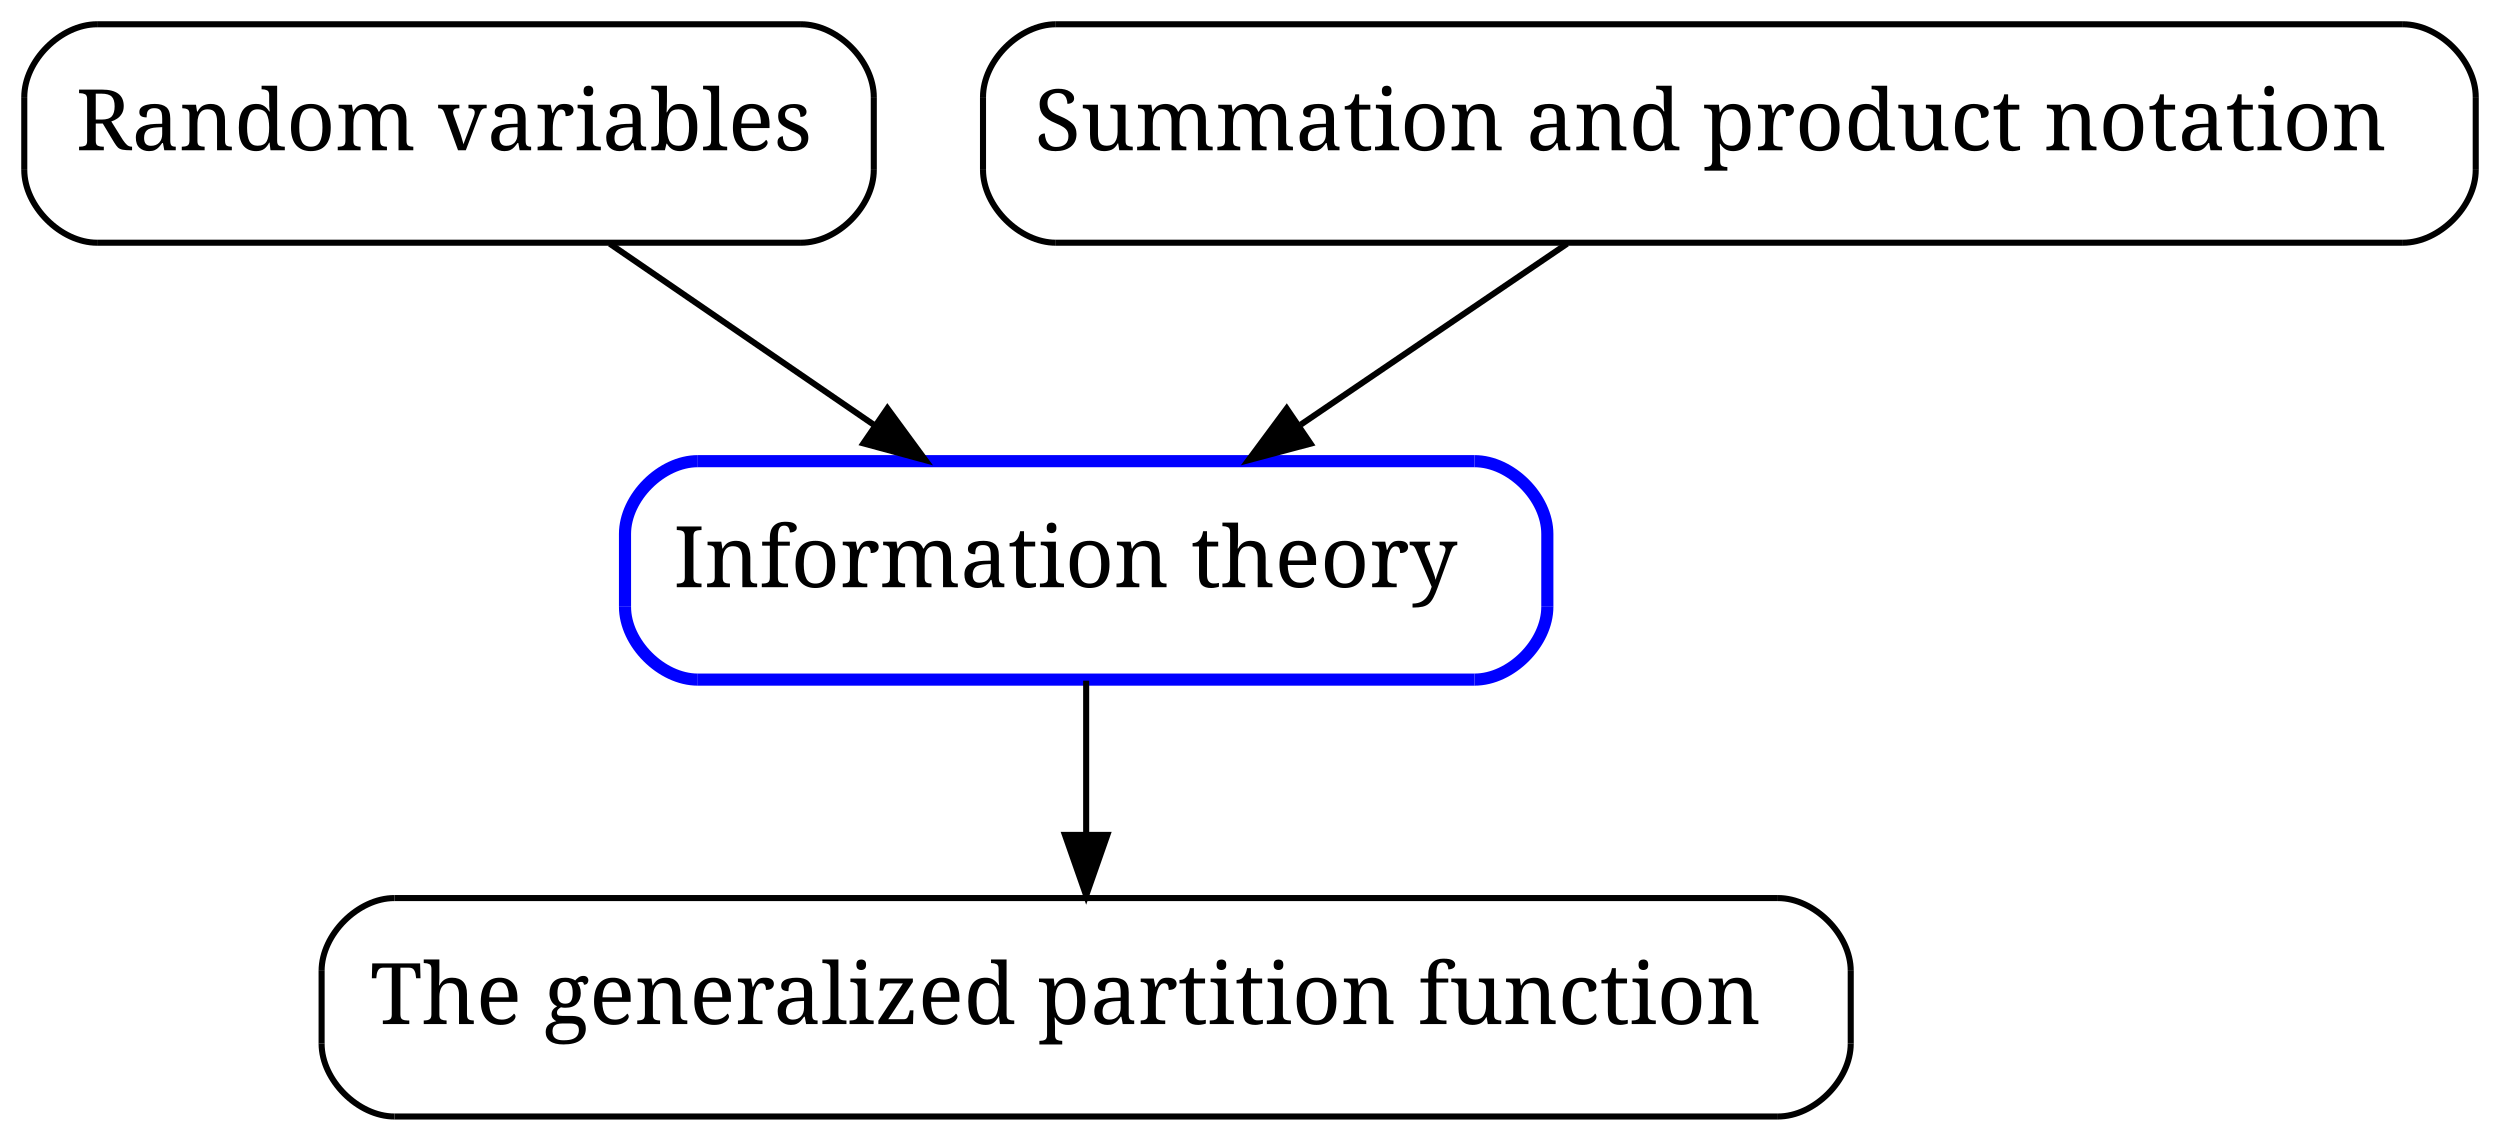
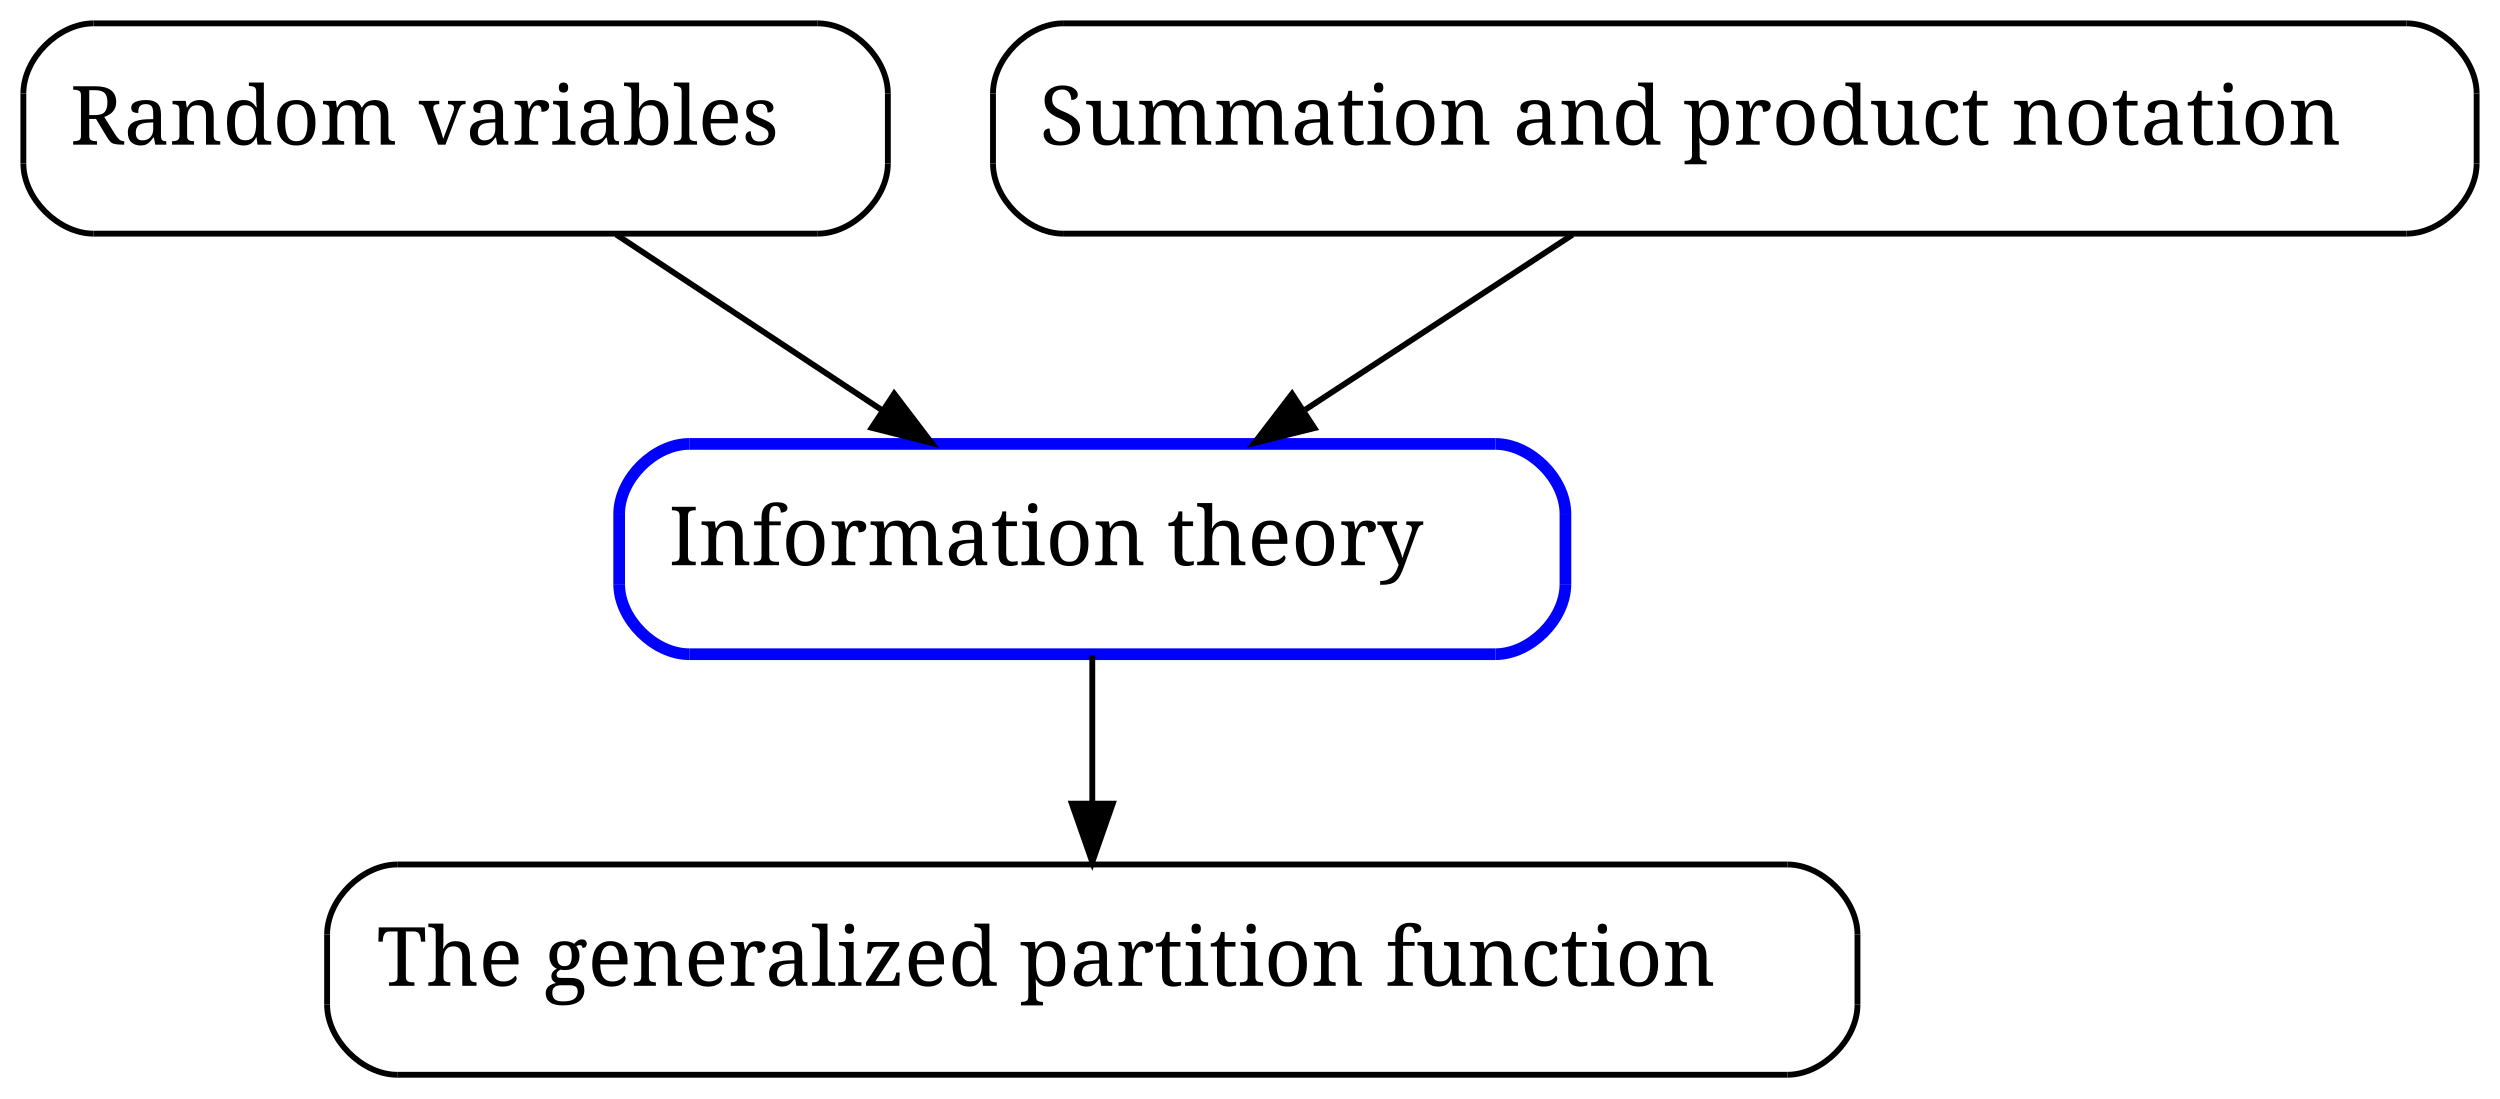
- <svg xmlns="http://www.w3.org/2000/svg" xmlns:xlink="http://www.w3.org/1999/xlink" width="412pt" height="188pt" viewBox="0.00 0.00 412.00 188.00">
+ <svg xmlns="http://www.w3.org/2000/svg" xmlns:xlink="http://www.w3.org/1999/xlink" width="428pt" height="188pt" viewBox="0.00 0.00 428.00 188.00">
  <g id="graph1" class="graph" transform="scale(1 1) rotate(0) translate(4 184)">
    <g id="node1" class="node">
-       <a xlink:href="INFORMATION_THEORY.html" xlink:title="Information theory " target="_top">
-         <polyline fill="none" stroke="blue" stroke-width="2" points="239,-108 111,-108 " />
-         <path fill="none" stroke="blue" stroke-width="2" d="M111,-108C105,-108 99,-102 99,-96" />
-         <polyline fill="none" stroke="blue" stroke-width="2" points="99,-96 99,-84 " />
-         <path fill="none" stroke="blue" stroke-width="2" d="M99,-84C99,-78 105,-72 111,-72" />
-         <polyline fill="none" stroke="blue" stroke-width="2" points="111,-72 239,-72 " />
-         <path fill="none" stroke="blue" stroke-width="2" d="M239,-72C245,-72 251,-78 251,-84" />
-         <polyline fill="none" stroke="blue" stroke-width="2" points="251,-84 251,-96 " />
-         <path fill="none" stroke="blue" stroke-width="2" d="M251,-96C251,-102 245,-108 239,-108" />
-         <text text-anchor="start" x="107" y="-87.233" font-family="Times Roman,serif" font-size="14.00">Information theory </text>
+       <a xlink:href="INFORMATION_THEORY.html" xlink:title=" Information theory  " target="_top">
+         <polyline fill="none" stroke="blue" stroke-width="2" points="252,-108 114,-108 " />
+         <path fill="none" stroke="blue" stroke-width="2" d="M114,-108C108,-108 102,-102 102,-96" />
+         <polyline fill="none" stroke="blue" stroke-width="2" points="102,-96 102,-84 " />
+         <path fill="none" stroke="blue" stroke-width="2" d="M102,-84C102,-78 108,-72 114,-72" />
+         <polyline fill="none" stroke="blue" stroke-width="2" points="114,-72 252,-72 " />
+         <path fill="none" stroke="blue" stroke-width="2" d="M252,-72C258,-72 264,-78 264,-84" />
+         <polyline fill="none" stroke="blue" stroke-width="2" points="264,-84 264,-96 " />
+         <path fill="none" stroke="blue" stroke-width="2" d="M264,-96C264,-102 258,-108 252,-108" />
+         <text text-anchor="start" x="110.5" y="-87.233" font-family="Times Roman,serif" font-size="14.00"> Information theory  </text>
      </a>
    </g>
+     <g id="node4" class="node">
+       <a xlink:href="GENERALIZED_PARTITION_FUNCTION.html" xlink:title=" The generalized partition function " target="_top">
+         <polyline fill="none" stroke="black" points="302,-36 64,-36 " />
+         <path fill="none" stroke="black" d="M64,-36C58,-36 52,-30 52,-24" />
+         <polyline fill="none" stroke="black" points="52,-24 52,-12 " />
+         <path fill="none" stroke="black" d="M52,-12C52,-6 58,-1.74381e-14 64,-1.71127e-14" />
+         <polyline fill="none" stroke="black" points="64,-1.71127e-14 302,-4.20359e-15 " />
+         <path fill="none" stroke="black" d="M302,-4.20359e-15C308,-3.87815e-15 314,-6 314,-12" />
+         <polyline fill="none" stroke="black" points="314,-12 314,-24 " />
+         <path fill="none" stroke="black" d="M314,-24C314,-30 308,-36 302,-36" />
+         <text text-anchor="start" x="60.5" y="-15.233" font-family="Times Roman,serif" font-size="14.00"> The generalized partition function </text>
+       </a>
+     </g>
+     <g id="edge4" class="edge">
+       <path fill="none" stroke="black" d="M183,-71.831C183,-64.131 183,-54.974 183,-46.417" />
+       <polygon fill="black" stroke="black" points="186.5,-46.413 183,-36.413 179.5,-46.413 186.5,-46.413" />
+     </g>
+     <g id="node2" class="node">
+       <a xlink:href="RANDOM_VARIABLES.html" xlink:title=" Random variables " target="_top">
+         <polyline fill="none" stroke="black" points="136,-180 12,-180 " />
+         <path fill="none" stroke="black" d="M12,-180C6,-180 5.92119e-14,-174 4.73695e-14,-168" />
+         <polyline fill="none" stroke="black" points="4.73695e-14,-168 2.36848e-14,-156 " />
+         <path fill="none" stroke="black" d="M2.36848e-14,-156C1.18424e-14,-150 6,-144 12,-144" />
+         <polyline fill="none" stroke="black" points="12,-144 136,-144 " />
+         <path fill="none" stroke="black" d="M136,-144C142,-144 148,-150 148,-156" />
+         <polyline fill="none" stroke="black" points="148,-156 148,-168 " />
+         <path fill="none" stroke="black" d="M148,-168C148,-174 142,-180 136,-180" />
+         <text text-anchor="start" x="8" y="-159.233" font-family="Times Roman,serif" font-size="14.00"> Random variables </text>
+       </a>
+     </g>
+     <g id="edge2" class="edge">
+       <path fill="none" stroke="black" d="M101.505,-143.831C115.318,-134.707 132.226,-123.539 147.053,-113.745" />
+       <polygon fill="black" stroke="black" points="149.089,-116.595 155.503,-108.163 145.23,-110.754 149.089,-116.595" />
+     </g>
    <g id="node6" class="node">
-       <a xlink:href="GENERALIZED_PARTITION_FUNCTION.html" xlink:title="The generalized partition function" target="_top">
-         <polyline fill="none" stroke="black" points="289,-36 61,-36 " />
-         <path fill="none" stroke="black" d="M61,-36C55,-36 49,-30 49,-24" />
-         <polyline fill="none" stroke="black" points="49,-24 49,-12 " />
-         <path fill="none" stroke="black" d="M49,-12C49,-6 55,-1.74252e-14 61,-1.70869e-14" />
-         <polyline fill="none" stroke="black" points="61,-1.70869e-14 289,-4.22942e-15 " />
-         <path fill="none" stroke="black" d="M289,-4.22942e-15C295,-3.89107e-15 301,-6 301,-12" />
-         <polyline fill="none" stroke="black" points="301,-12 301,-24 " />
-         <path fill="none" stroke="black" d="M301,-24C301,-30 295,-36 289,-36" />
-         <text text-anchor="start" x="57" y="-15.233" font-family="Times Roman,serif" font-size="14.00">The generalized partition function</text>
+       <a xlink:href="SUMMATIONS.html" xlink:title=" Summation and product notation " target="_top">
+         <polyline fill="none" stroke="black" points="408,-180 178,-180 " />
+         <path fill="none" stroke="black" d="M178,-180C172,-180 166,-174 166,-168" />
+         <polyline fill="none" stroke="black" points="166,-168 166,-156 " />
+         <path fill="none" stroke="black" d="M166,-156C166,-150 172,-144 178,-144" />
+         <polyline fill="none" stroke="black" points="178,-144 408,-144 " />
+         <path fill="none" stroke="black" d="M408,-144C414,-144 420,-150 420,-156" />
+         <polyline fill="none" stroke="black" points="420,-156 420,-168 " />
+         <path fill="none" stroke="black" d="M420,-168C420,-174 414,-180 408,-180" />
+         <text text-anchor="start" x="174" y="-159.233" font-family="Times Roman,serif" font-size="14.00"> Summation and product notation </text>
      </a>
    </g>
    <g id="edge6" class="edge">
-       <path fill="none" stroke="black" d="M175,-71.831C175,-64.131 175,-54.974 175,-46.417" />
-       <polygon fill="black" stroke="black" points="178.5,-46.413 175,-36.413 171.5,-46.413 178.5,-46.413" />
-     </g>
-     <g id="node2" class="node">
-       <a xlink:href="RANDOM_VARIABLES.html" xlink:title="Random variables" target="_top">
-         <polyline fill="none" stroke="black" points="128,-180 12,-180 " />
-         <path fill="none" stroke="black" d="M12,-180C6,-180 5.92119e-14,-174 4.73695e-14,-168" />
-         <polyline fill="none" stroke="black" points="4.73695e-14,-168 2.36848e-14,-156 " />
-         <path fill="none" stroke="black" d="M2.36848e-14,-156C1.18424e-14,-150 6,-144 12,-144" />
-         <polyline fill="none" stroke="black" points="12,-144 128,-144 " />
-         <path fill="none" stroke="black" d="M128,-144C134,-144 140,-150 140,-156" />
-         <polyline fill="none" stroke="black" points="140,-156 140,-168 " />
-         <path fill="none" stroke="black" d="M140,-168C140,-174 134,-180 128,-180" />
-         <text text-anchor="start" x="8.5" y="-159.233" font-family="Times Roman,serif" font-size="14.00">Random variables</text>
-       </a>
-     </g>
-     <g id="edge2" class="edge">
-       <path fill="none" stroke="black" d="M96.496,-143.831C109.677,-134.793 125.785,-123.748 139.971,-114.02" />
-       <polygon fill="black" stroke="black" points="142.245,-116.705 148.513,-108.163 138.286,-110.932 142.245,-116.705" />
-     </g>
-     <g id="node4" class="node">
-       <a xlink:href="SUMMATIONS.html" xlink:title="Summation and product notation" target="_top">
-         <polyline fill="none" stroke="black" points="392,-180 170,-180 " />
-         <path fill="none" stroke="black" d="M170,-180C164,-180 158,-174 158,-168" />
-         <polyline fill="none" stroke="black" points="158,-168 158,-156 " />
-         <path fill="none" stroke="black" d="M158,-156C158,-150 164,-144 170,-144" />
-         <polyline fill="none" stroke="black" points="170,-144 392,-144 " />
-         <path fill="none" stroke="black" d="M392,-144C398,-144 404,-150 404,-156" />
-         <polyline fill="none" stroke="black" points="404,-156 404,-168 " />
-         <path fill="none" stroke="black" d="M404,-168C404,-174 398,-180 392,-180" />
-         <text text-anchor="start" x="166.5" y="-159.233" font-family="Times Roman,serif" font-size="14.00">Summation and product notation</text>
-       </a>
-     </g>
-     <g id="edge4" class="edge">
-       <path fill="none" stroke="black" d="M254.252,-143.831C240.945,-134.793 224.684,-123.748 210.363,-114.02" />
-       <polygon fill="black" stroke="black" points="211.979,-110.886 201.74,-108.163 208.045,-116.677 211.979,-110.886" />
+       <path fill="none" stroke="black" d="M265.242,-143.831C251.303,-134.707 234.24,-123.539 219.277,-113.745" />
+       <polygon fill="black" stroke="black" points="221.033,-110.711 210.749,-108.163 217.199,-116.568 221.033,-110.711" />
    </g>
  </g>
</svg>
